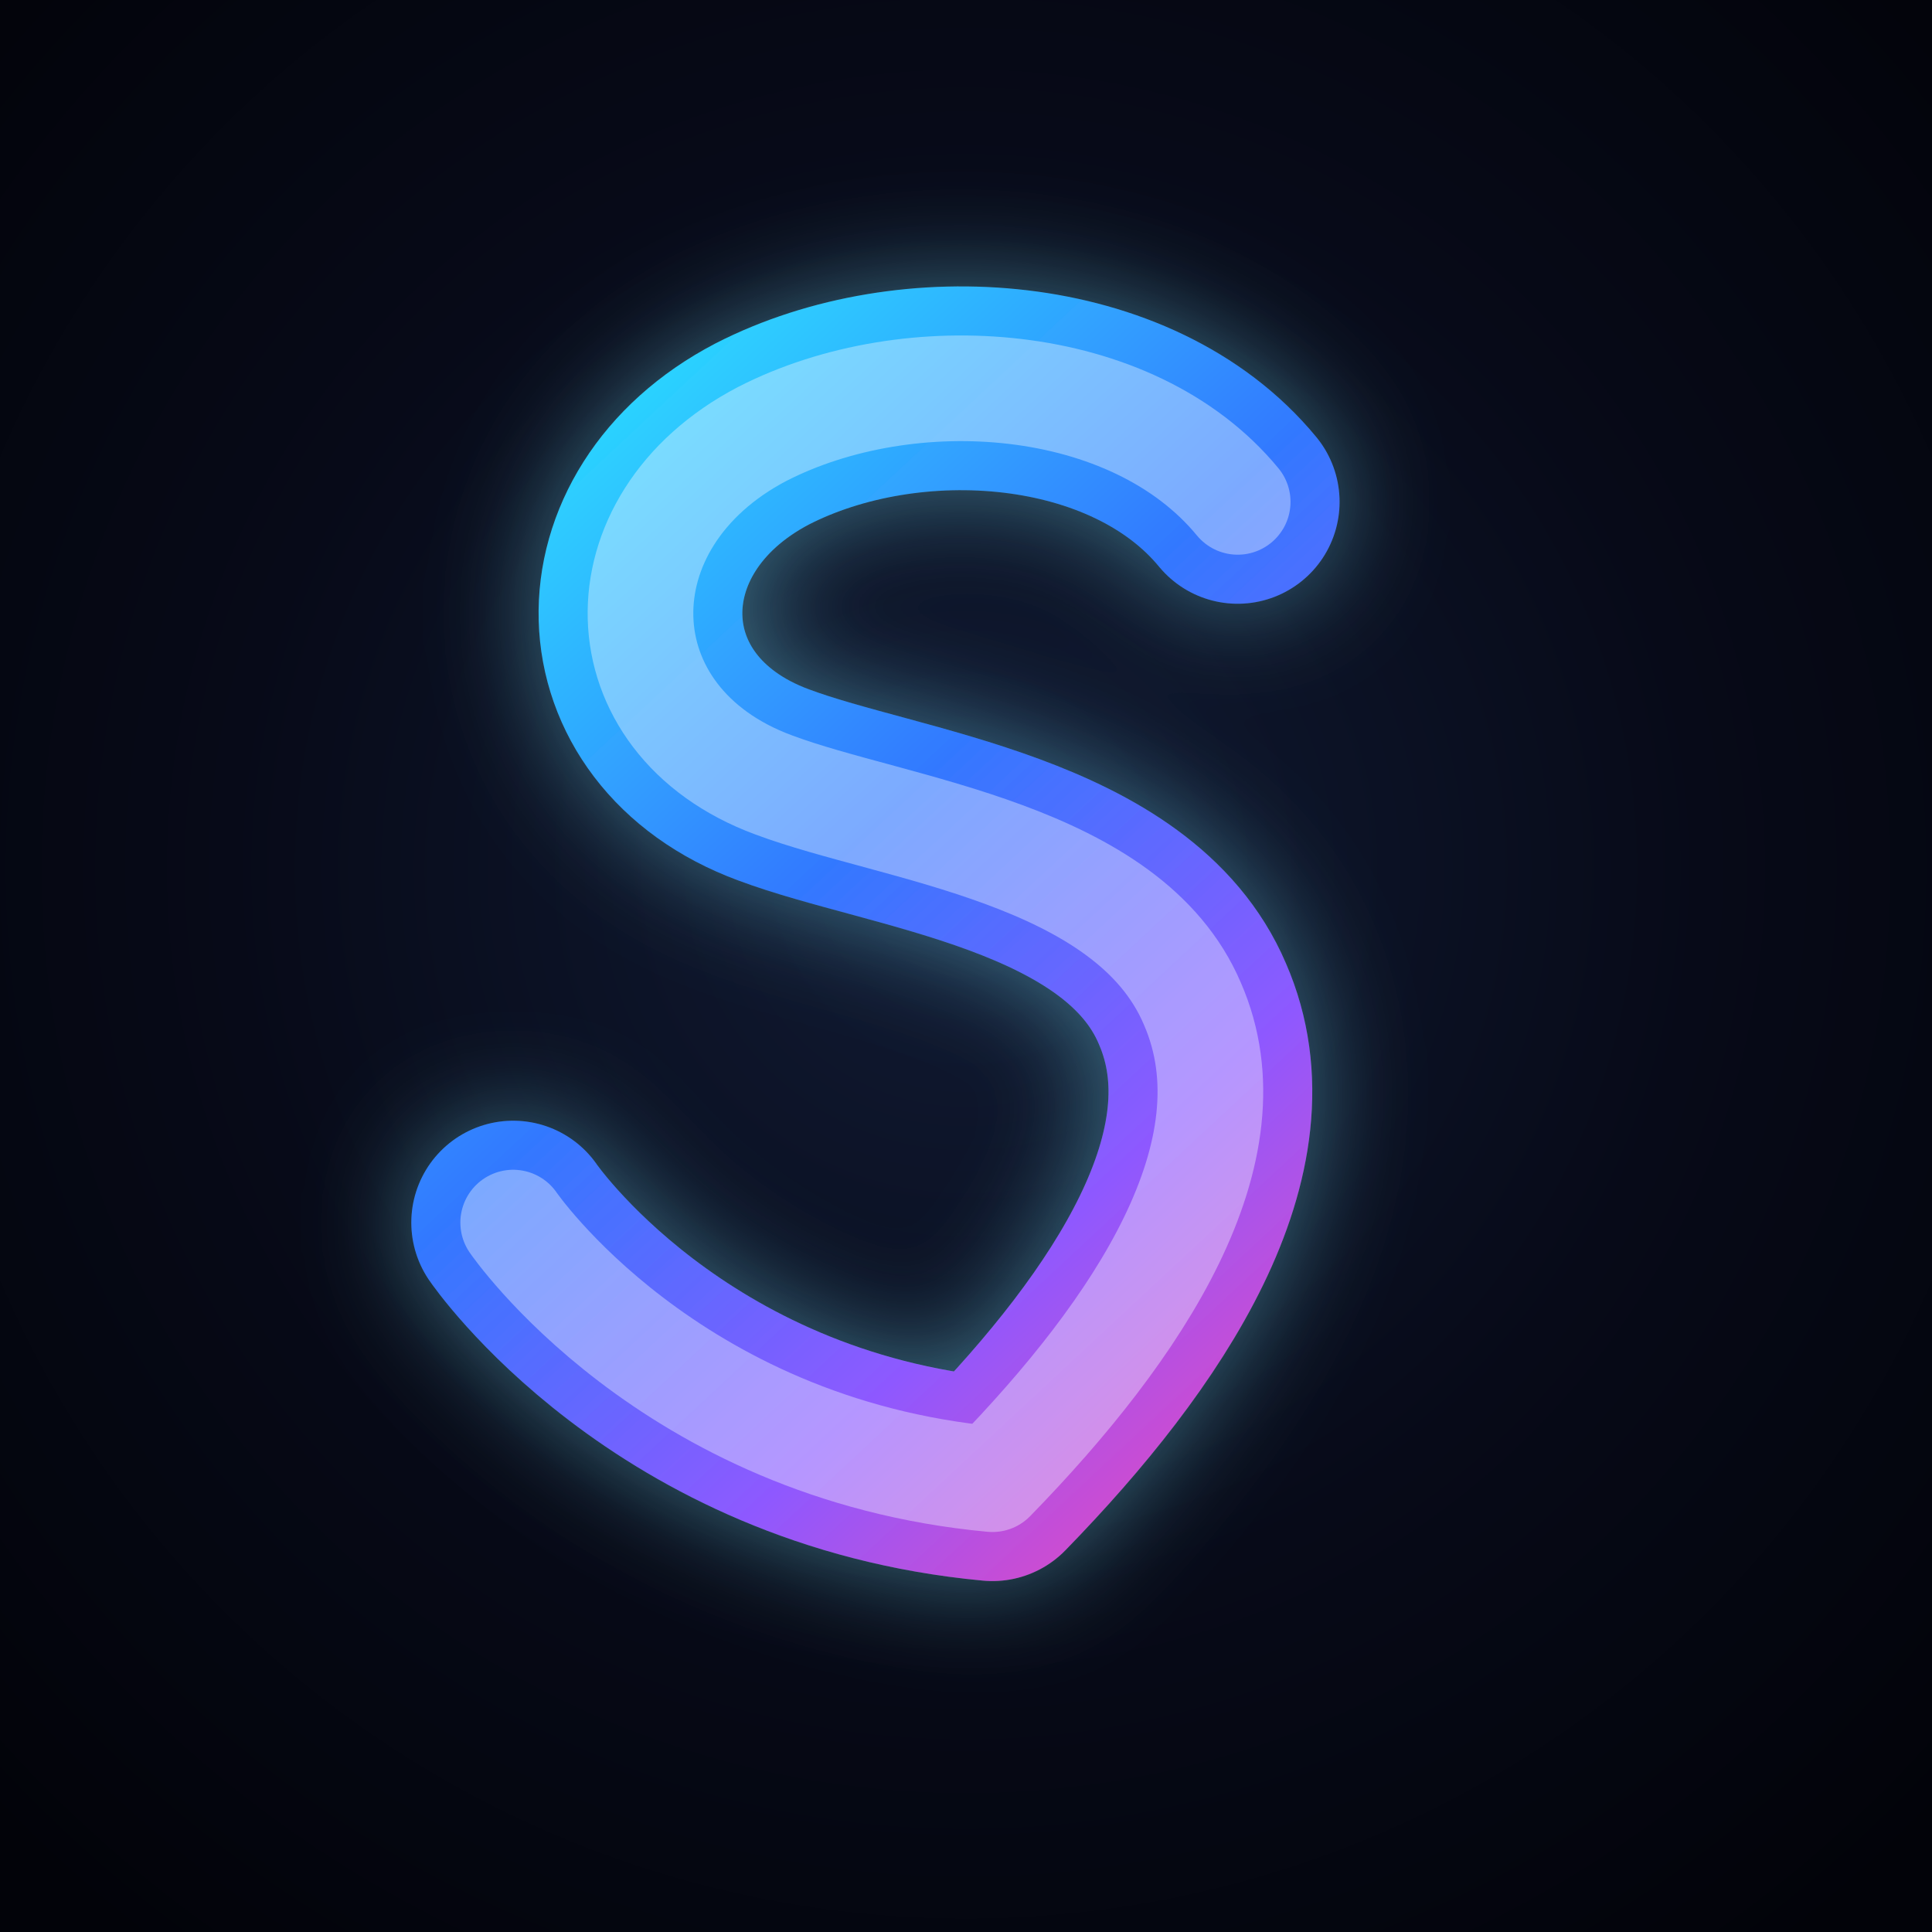
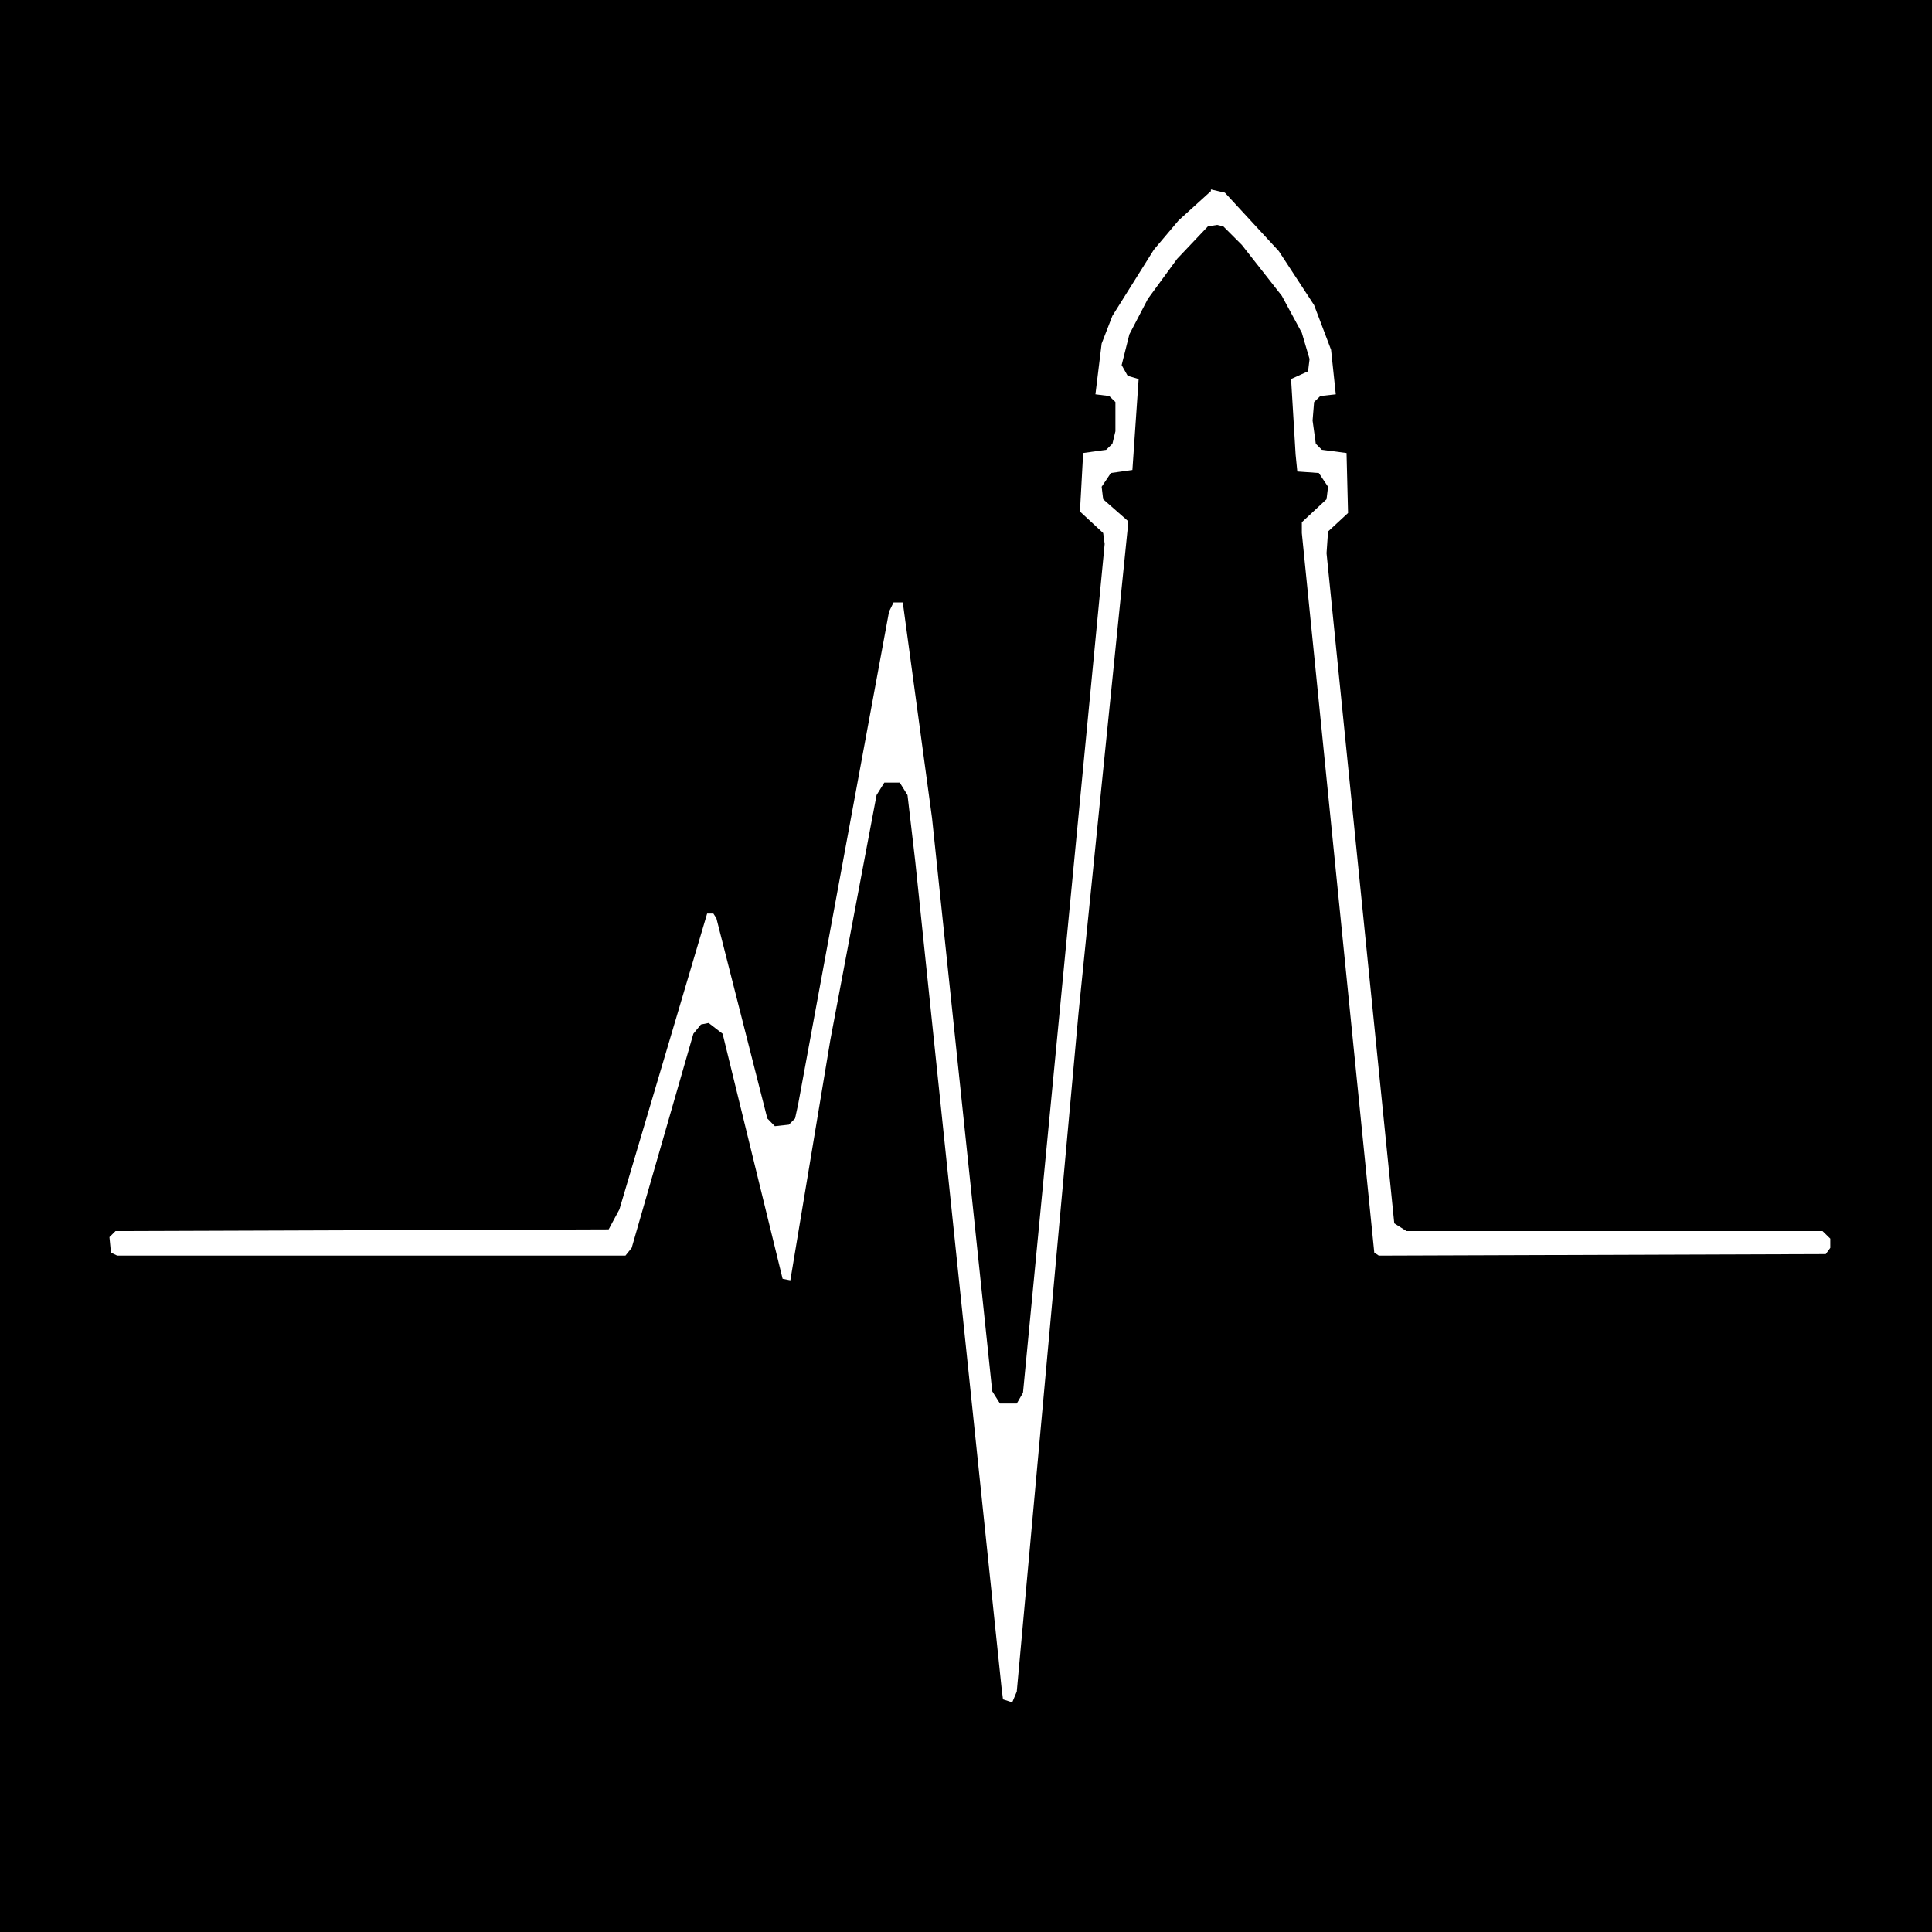
<svg xmlns="http://www.w3.org/2000/svg" viewBox="0 0 1024 1024" role="img" aria-label="Serlo">
-   <defs>
-     <radialGradient id="bg" cx="50%" cy="45%" r="70%">
-       <stop offset="0%" stop-color="#111B34" />
-       <stop offset="54%" stop-color="#070A18" />
-       <stop offset="100%" stop-color="#020309" />
-     </radialGradient>
-     <linearGradient id="mark" x1="220" y1="210" x2="760" y2="790" gradientUnits="userSpaceOnUse">
-       <stop offset="0%" stop-color="#2AEFFF" />
-       <stop offset="42%" stop-color="#3378FF" />
-       <stop offset="70%" stop-color="#8E59FF" />
-       <stop offset="100%" stop-color="#FF42AC" />
-     </linearGradient>
-     <filter id="glow" x="-40%" y="-40%" width="180%" height="180%">
-       <feGaussianBlur stdDeviation="28" result="blur" />
-       <feColorMatrix in="blur" type="matrix" values="0 0 0 0 0.2 0 0 0 0 0.8 0 0 0 0 1 0 0 0 .45 0" />
-       <feMerge>
-         <feMergeNode />
-         <feMergeNode in="SourceGraphic" />
-       </feMerge>
-     </filter>
-   </defs>
-   <rect width="1024" height="1024" fill="url(#bg)" />
-   <path d="M656 266C600 198 482 190 404 230C316 276 318 382 410 416C474 440 598 452 632 532C666 610 604 704 526 784C354 768 272 648 272 648" fill="none" stroke="url(#mark)" stroke-width="108" stroke-linecap="round" stroke-linejoin="round" filter="url(#glow)" />
-   <path d="M656 266C600 198 482 190 404 230C316 276 318 382 410 416C474 440 598 452 632 532C666 610 604 704 526 784C354 768 272 648 272 648" fill="none" stroke="#F6FAFF" stroke-opacity=".38" stroke-width="56" stroke-linecap="round" stroke-linejoin="round" />
+   <rect width="1024" height="1024" fill="#000" />
+   <path fill="#fff" fill-rule="evenodd" d="M641.8 100.4L649.2 102.1L677.8 133.1L696.5 161.7L705.5 185.4L708.0 209.0L699.8 209.9L696.5 213.1L695.7 222.9L697.4 235.2L700.6 238.4L713.7 240.1L714.5 271.9L703.9 281.7L703.1 293.2L739.0 648.4L745.5 652.5L966.0 652.5L970.1 656.5L970.1 661.4L967.7 664.7L730.8 665.5L728.4 663.9L690.0 282.5L690.0 276.8L703.1 264.6L703.9 258.0L699.0 250.7L687.6 249.9L686.7 240.9L684.3 200.9L693.3 196.8L694.1 190.3L690.0 176.4L679.4 156.8L658.2 129.8L648.4 120.0L645.1 119.2L640.2 120.0L623.9 137.2L608.4 158.4L598.6 177.2L594.5 193.5L597.7 199.2L603.5 200.9L600.2 249.1L588.8 250.7L583.9 258.0L584.7 264.6L597.7 276.0L597.7 280.1L571.6 537.3L538.9 896.6L536.5 902.3L531.6 900.7L530.8 894.2L485.1 456.5L481.0 421.4L476.9 414.8L468.7 414.8L464.6 421.4L440.1 551.2L418.9 678.6L414.8 677.8L383.0 547.9L375.6 542.2L371.5 543.0L367.5 547.9L334.8 661.4L331.5 665.5L62.1 665.5L58.8 663.9L58.0 655.7L61.2 652.5L322.6 651.6L328.3 641.0L374.8 484.2L378.1 484.2L379.7 486.7L406.7 592.8L410.7 596.9L418.1 596.1L421.4 592.8L423.0 585.5L471.2 324.2L473.6 319.3L478.5 319.3L494.0 433.6L525.9 737.4L530.0 743.9L538.9 743.9L542.2 738.2L585.5 288.3L584.7 282.5L572.4 271.1L574.1 240.1L586.3 238.4L589.6 235.2L591.2 228.6L591.2 213.1L587.9 209.9L580.6 209.0L583.9 182.1L589.6 167.4L611.6 132.3L624.7 116.8L641.8 101.3Z" />
</svg>
